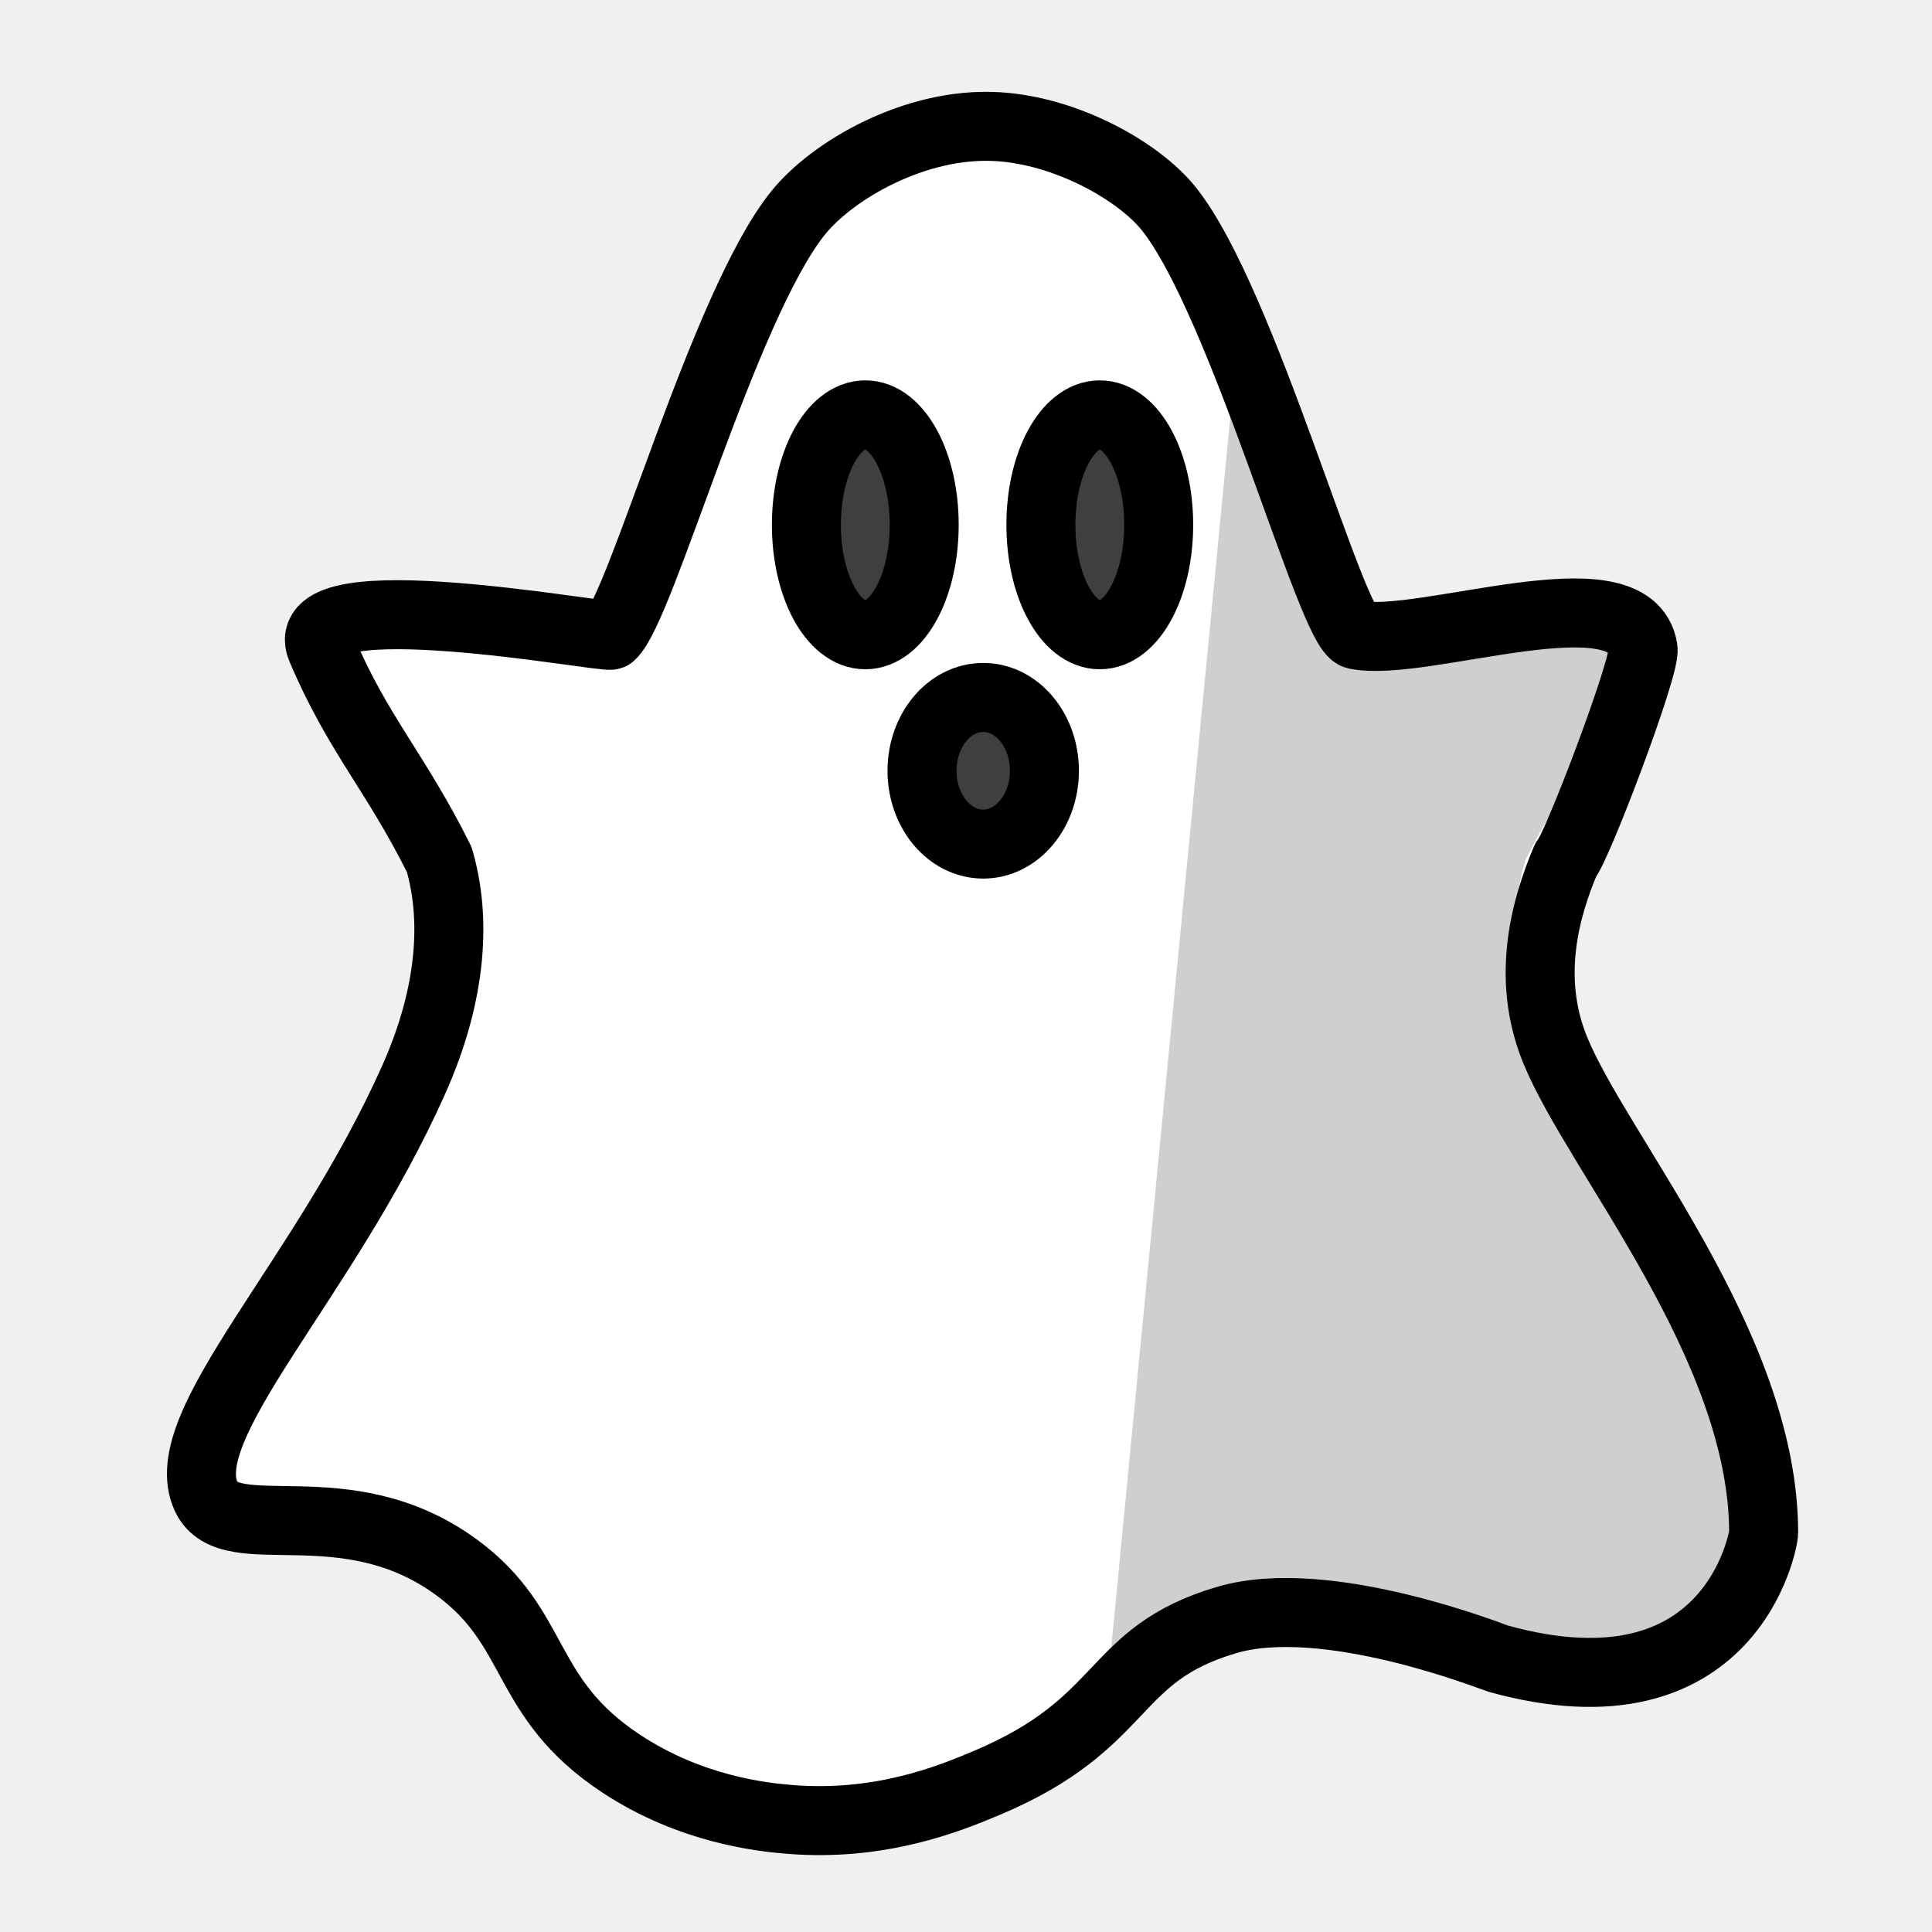
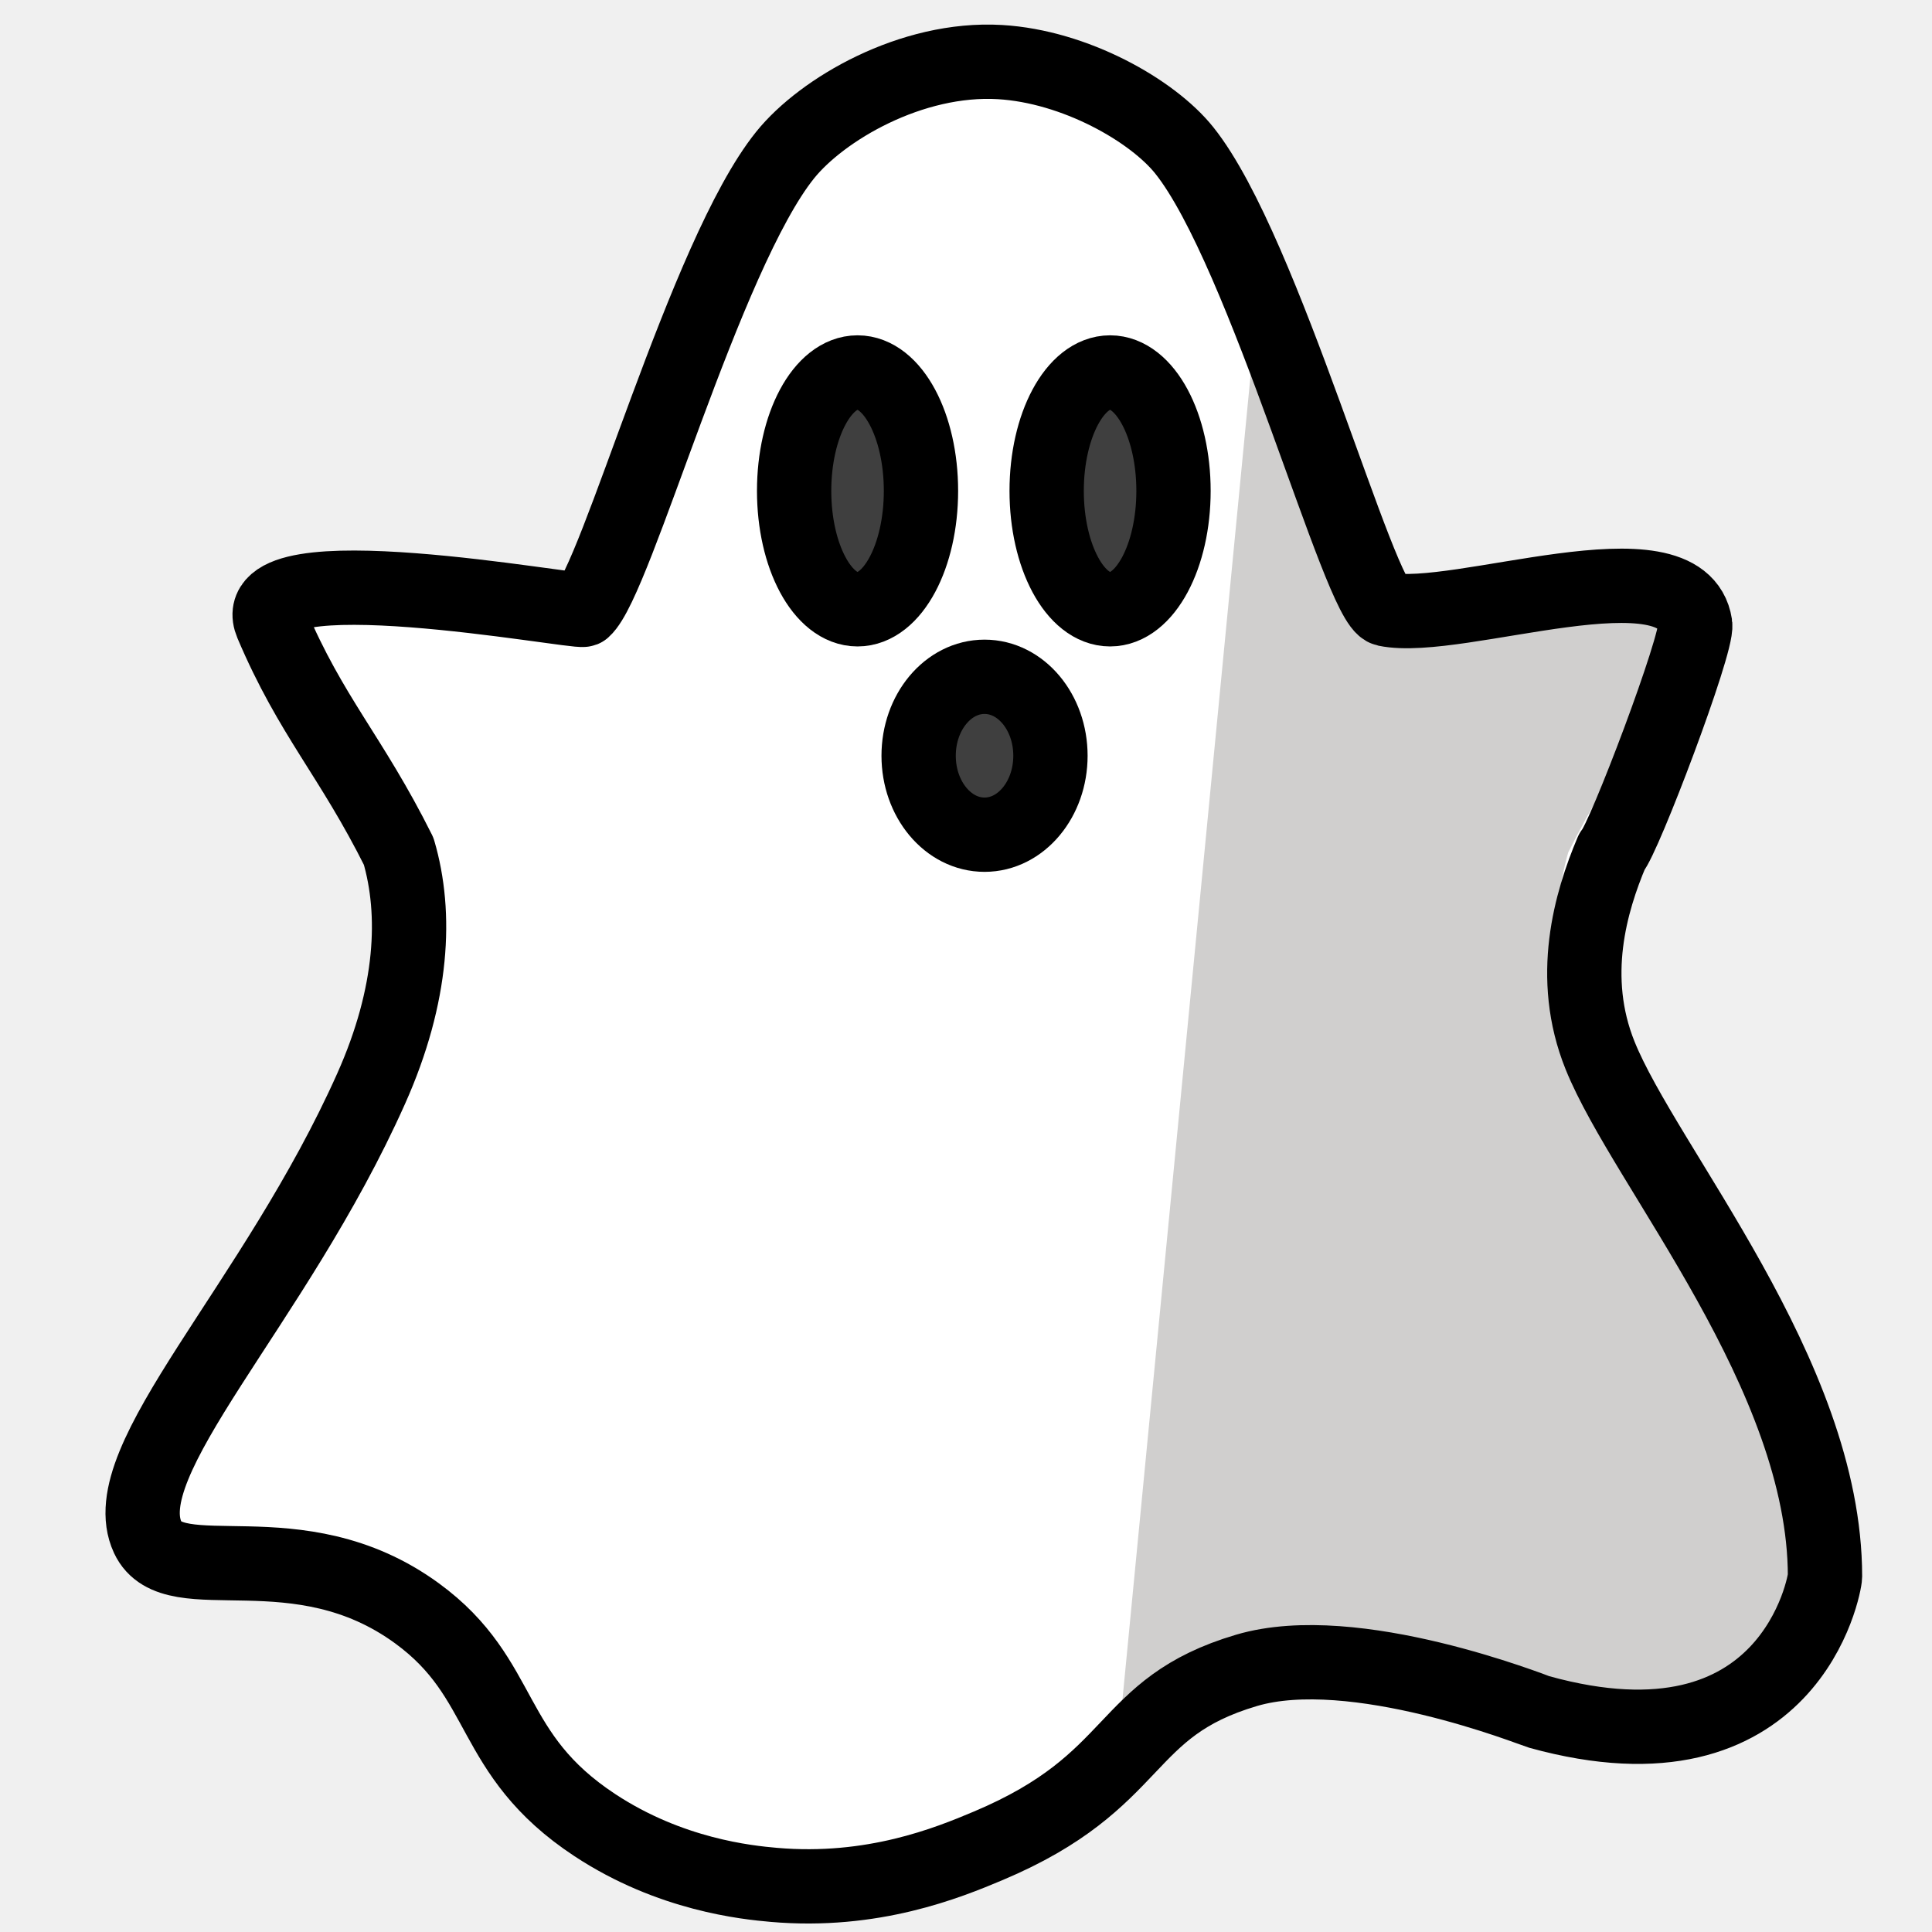
- <svg xmlns="http://www.w3.org/2000/svg" id="emoji" viewBox="8 8 56 56">
+ <svg xmlns="http://www.w3.org/2000/svg" id="emoji" viewBox="10 10 52 52">
  <defs>
    <linearGradient id="yellow-gradient" x1="0%" y1="0%" x2="0%" y2="100%">
      <stop style="stop-color:#F2CB05;stop-opacity:1;" offset="0%" />
      <stop style="stop-color:#D98E04;stop-opacity:1;" offset="100%" />
    </linearGradient>
  </defs>
  <g id="color">
    <path fill="#FFFFFF" stroke="none" d="M13.995,51.377c-0.962-2.069,3.403-6.224,6.017-12.082c1.127-2.525,1.23-4.707,0.738-6.384 c-1.283-2.57-2.356-3.62-3.417-6.122c-0.844-1.991,8.174-0.29,8.393-0.377c0.885-0.786,3.264-9.554,5.427-12.24 c0.987-1.227,3.396-2.642,5.781-2.501c2.018,0.119,4.101,1.301,4.96,2.375c2.171,2.712,4.714,12.206,5.431,12.354 c1.93,0.399,7.968-1.897,8.321,0.412c0.077,0.505-1.92,5.775-2.244,6.115c-0.569,1.348-1.165,3.373-0.316,5.48 c1.214,3.012,6.055,8.586,6.054,14.024c0,0.193-0.926,5.519-7.691,3.647c-0.151-0.042-0.184-0.138-0.268-0.202 c-1.541-1.169-4.713-1.775-7.61-0.918c-3.417,1.01-2.811,2.978-6.954,4.723c-1.083,0.457-3.111,1.283-5.773,1.05 c-0.715-0.063-2.779-0.268-4.811-1.606c-2.916-1.92-2.361-3.929-4.788-5.701 C18.029,51.075,14.692,52.875,13.995,51.377z" />
    <ellipse cx="39.898" cy="23.212" rx="1.707" ry="3.187" fill="#3F3F3F" stroke="none" />
    <ellipse cx="36.519" cy="30.341" rx="1.774" ry="2.125" fill="#3F3F3F" stroke="none" />
    <path fill="#d0cfce" stroke="none" d="M40.121,56.677C40.836,56.614,45,55,46.928,55.153C50.408,55.429,54.573,57.772,57,56 c3.215-2.348,1.268-3.096,1.965-4.594c0.962-2.069-3.403-6.224-6.017-12.082c-1.127-2.525-1.23-4.707-0.738-6.384 c1.283-2.57,2.356-3.62,3.417-6.122c0.844-1.991-8.174-0.29-8.393-0.377c-0.885-0.786-1.102-6.868-3.264-9.554" />
    <ellipse cx="33.101" cy="23.212" rx="1.707" ry="3.187" fill="#3F3F3F" stroke="none" />
  </g>
  <g id="hair" />
  <g id="skin" />
  <g id="skin-shadow" />
  <g id="line">
    <ellipse cx="39.878" cy="23.212" rx="1.707" ry="3.187" fill="none" stroke="#000000" stroke-linecap="round" stroke-linejoin="round" stroke-miterlimit="10" stroke-width="2" />
    <path fill="none" stroke="#000000" stroke-linecap="round" stroke-linejoin="round" stroke-miterlimit="10" stroke-width="2" d="M13.975,51.377c-0.962-2.069,3.403-6.224,6.017-12.082c1.127-2.525,1.23-4.707,0.738-6.384 c-1.283-2.57-2.356-3.62-3.417-6.122c-0.844-1.991,8.174-0.29,8.393-0.377c0.885-0.786,3.264-9.554,5.427-12.24 c0.987-1.227,3.396-2.642,5.781-2.501c2.018,0.119,4.101,1.301,4.96,2.375c2.171,2.712,4.714,12.206,5.431,12.354 c1.93,0.399,7.968-1.897,8.321,0.412c0.077,0.505-1.92,5.775-2.244,6.115c-0.569,1.348-1.165,3.373-0.316,5.48 c1.214,3.012,6.055,8.586,6.054,14.024c0,0.193-0.926,5.519-7.691,3.647c-0.151-0.042-4.981-1.977-7.878-1.12 c-3.417,1.01-2.811,2.978-6.954,4.723c-1.083,0.457-3.111,1.283-5.773,1.05c-0.715-0.063-2.779-0.268-4.811-1.606 c-2.916-1.92-2.361-3.929-4.788-5.701C18.009,51.075,14.672,52.875,13.975,51.377z" />
    <ellipse cx="36.499" cy="30.341" rx="1.774" ry="2.125" fill="none" stroke="#000000" stroke-linecap="round" stroke-linejoin="round" stroke-miterlimit="10" stroke-width="2" />
    <ellipse cx="33.081" cy="23.212" rx="1.707" ry="3.187" fill="none" stroke="#000000" stroke-linecap="round" stroke-linejoin="round" stroke-miterlimit="10" stroke-width="2" />
  </g>
</svg>
